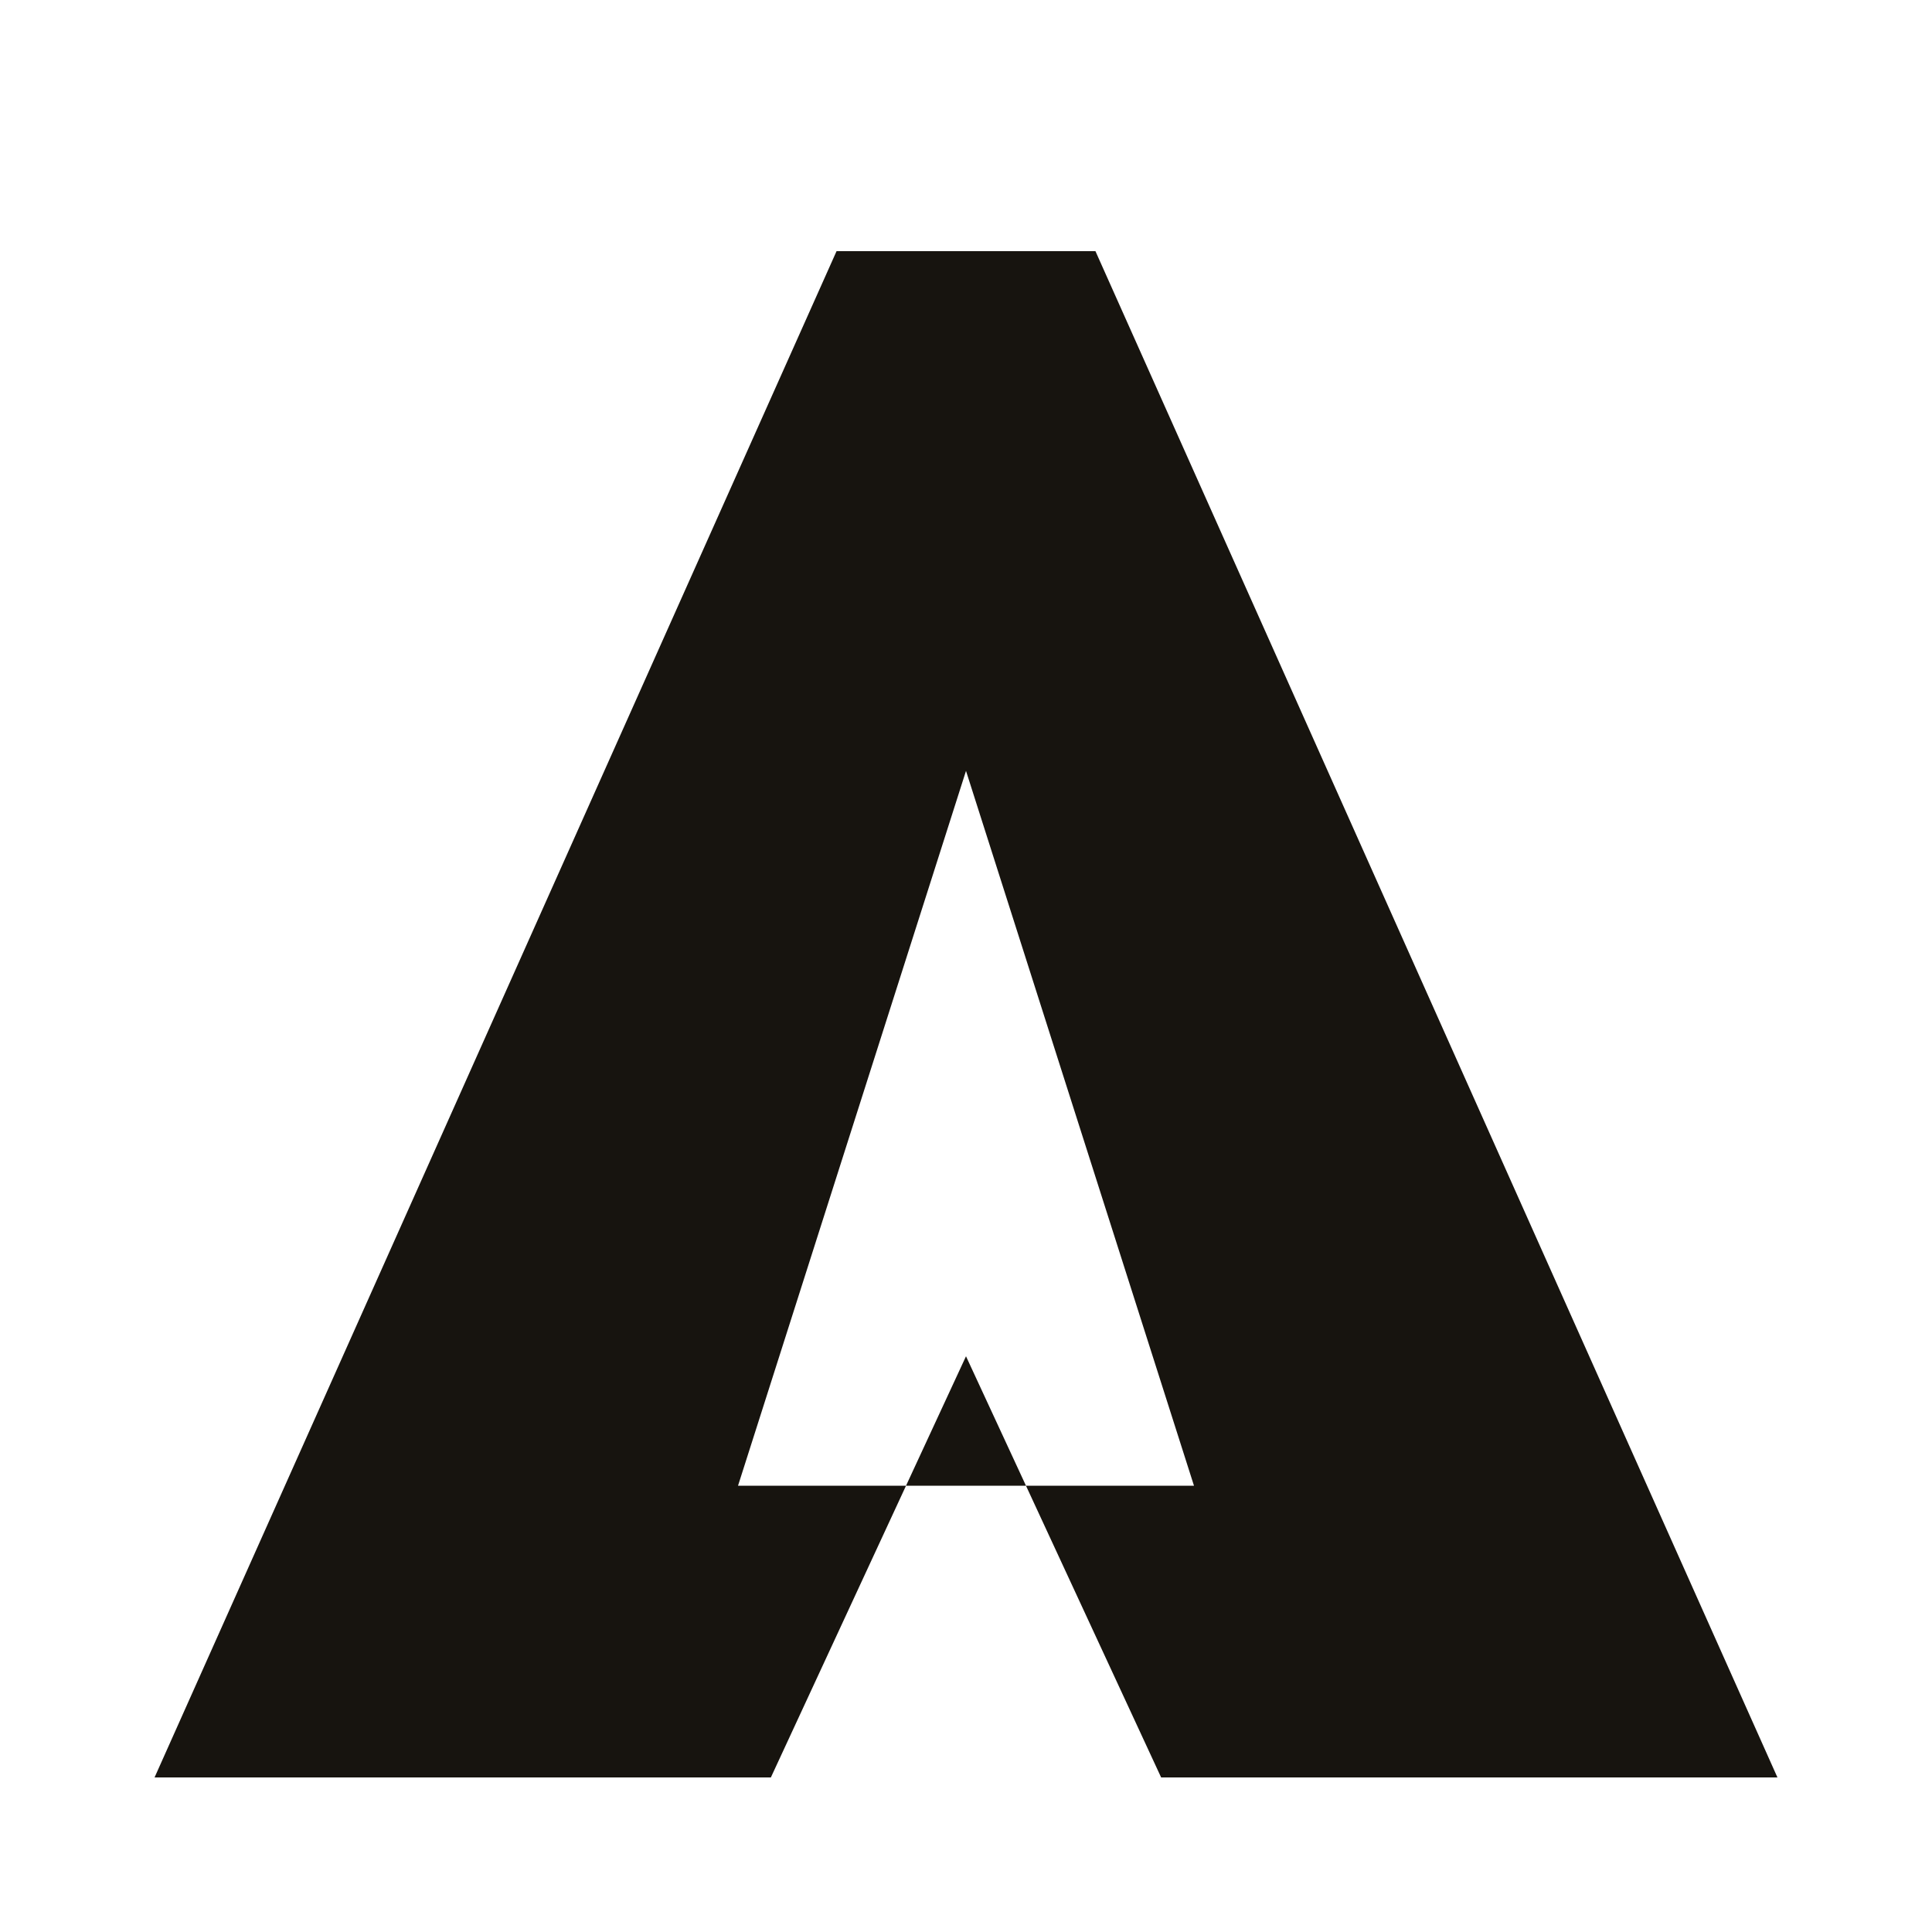
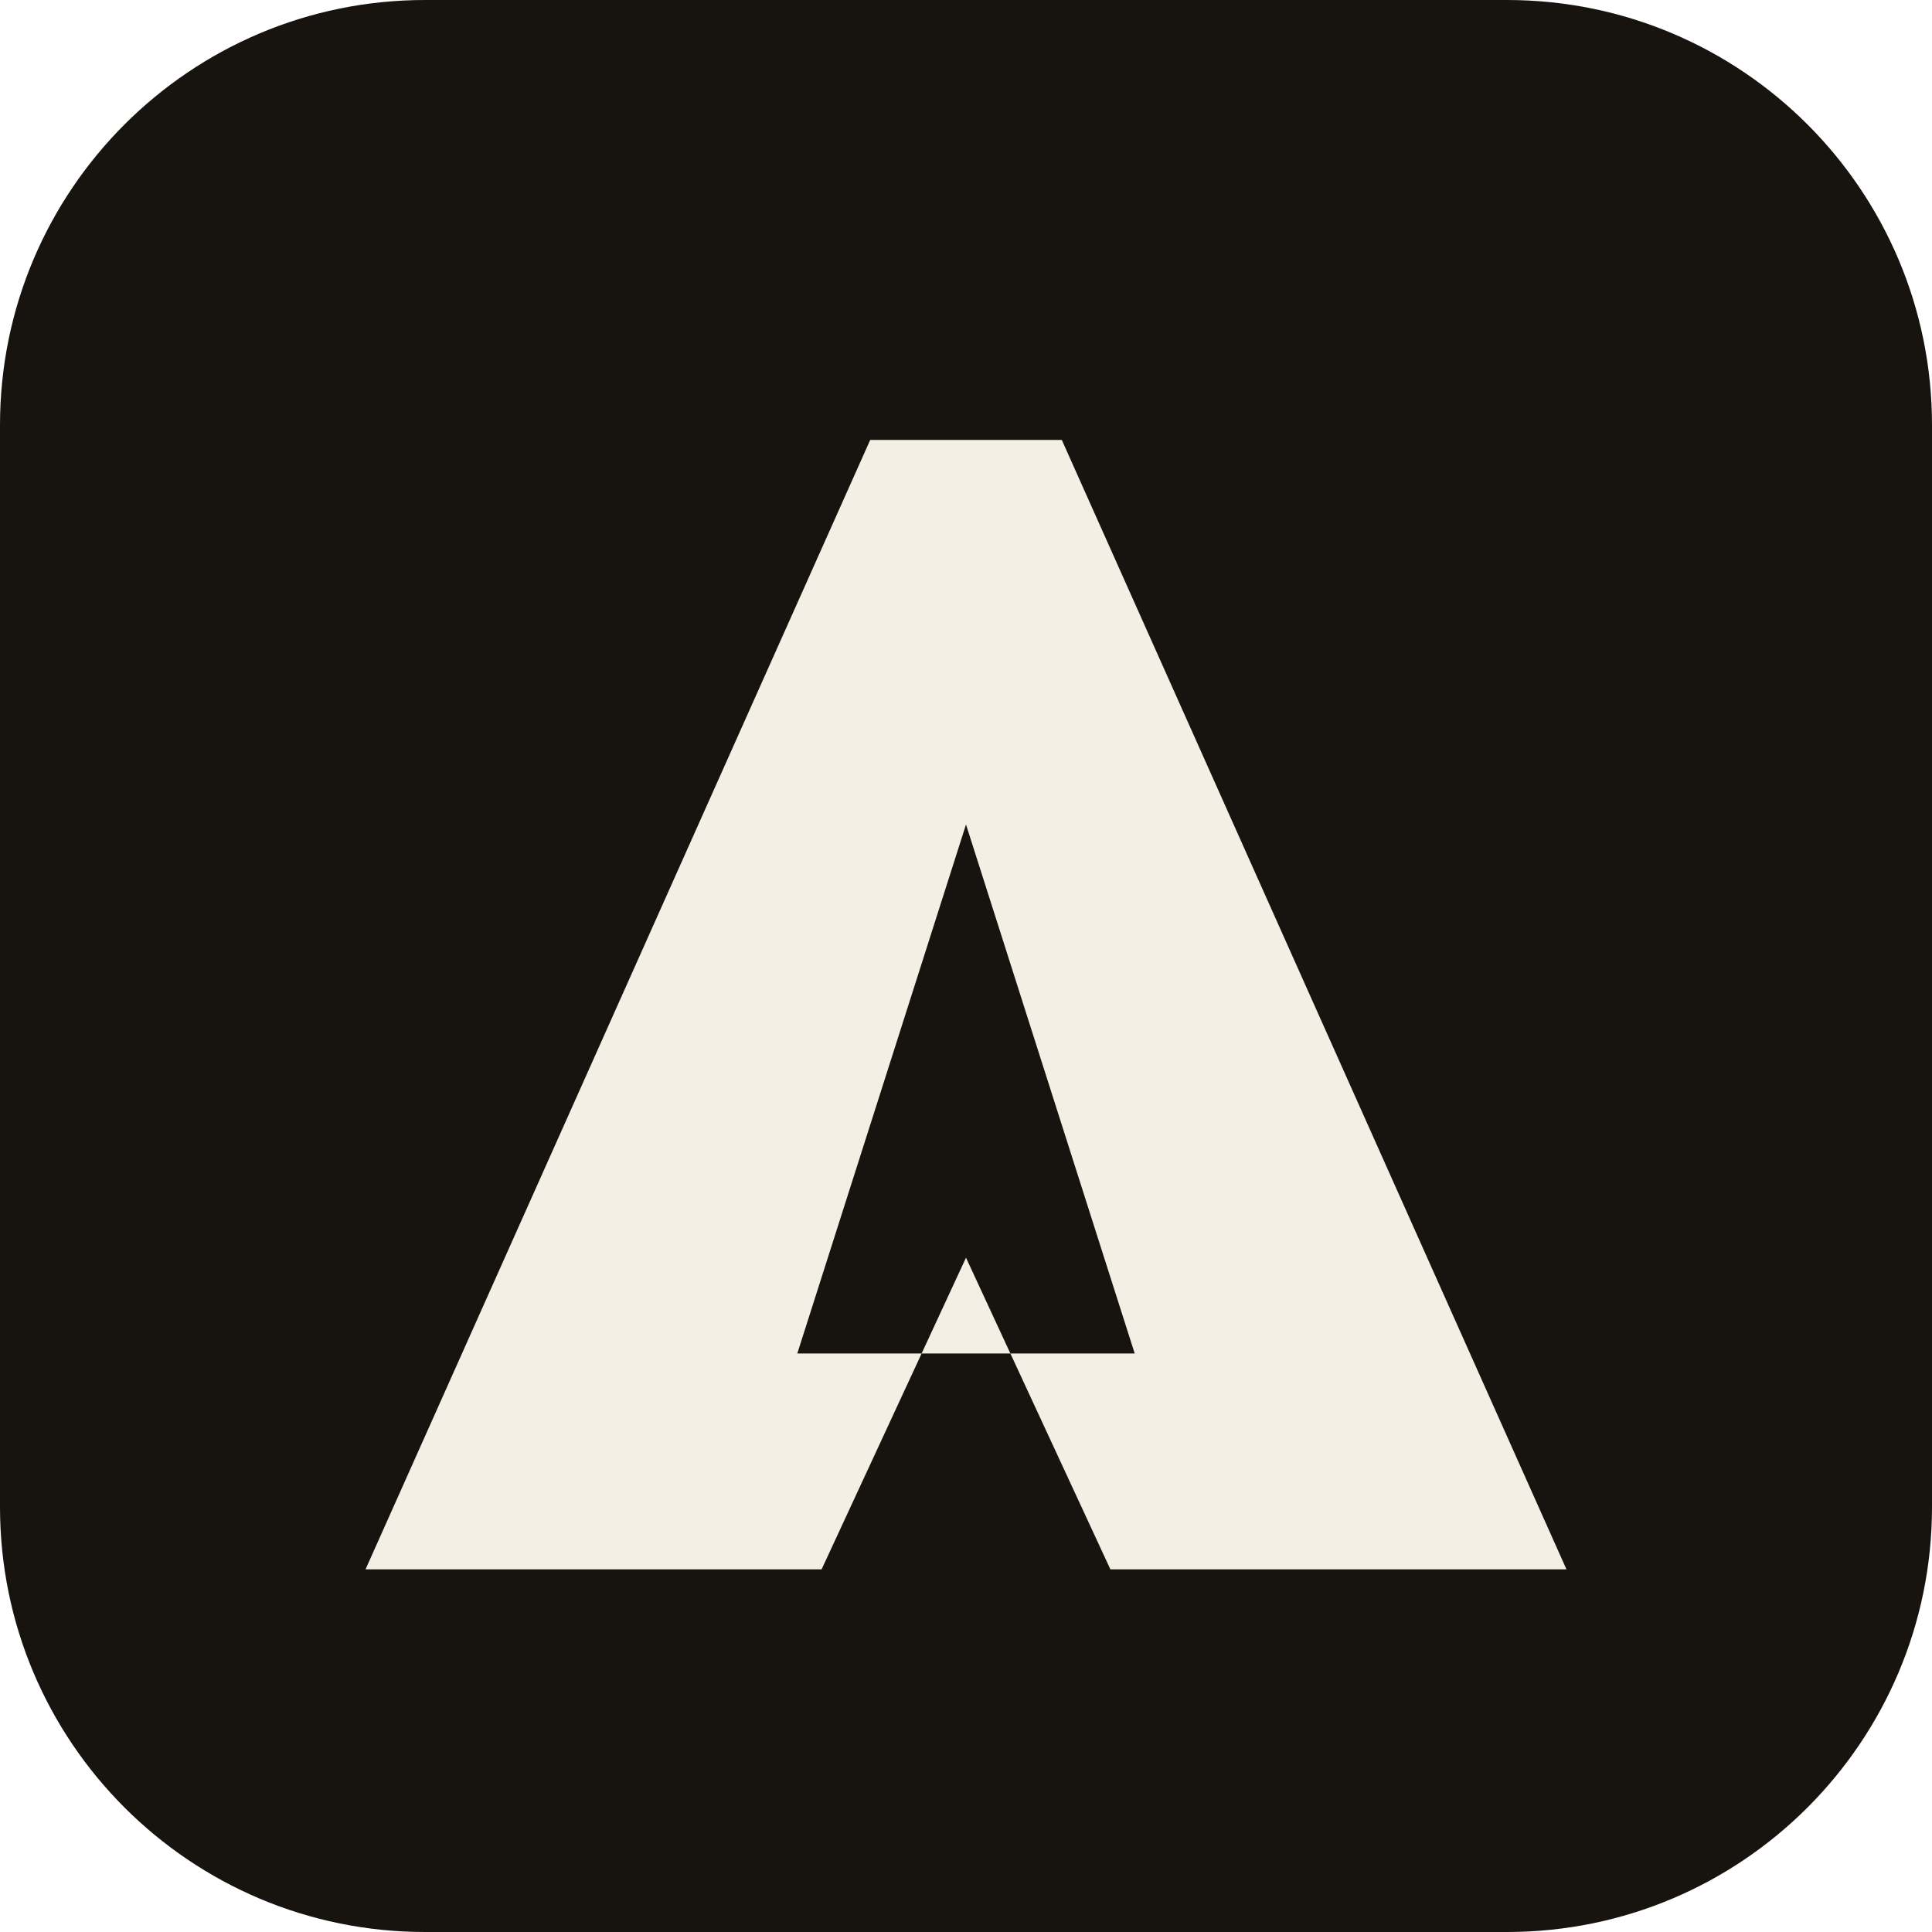
<svg xmlns="http://www.w3.org/2000/svg" viewBox="0 0 100 100">
-   <style>
-     .a { fill: #17140f; }
-     @media (prefers-color-scheme: dark) { .a { fill: #f4efe4; } }
-   </style>
-   <path class="a" fill-rule="evenodd" d="M43.3 13 L56.7 13 L92 92 L60.1 92 L50 70.2 L39.9 92 L8 92 Z M50 39.9 L61.8 76.9 L38.2 76.9 Z" />
+   <rect width="100" height="100" rx="22" fill="#17140f" />
+   <g transform="translate(50 52) scale(0.74) translate(-50 -52.5)">
+     <path fill="#f4efe4" fill-rule="evenodd" d="M43.3 13 L56.7 13 L92 92 L60.1 92 L50 70.2 L39.9 92 L8 92 Z M50 39.9 L61.8 76.9 L38.2 76.9 Z" />
+   </g>
</svg>
